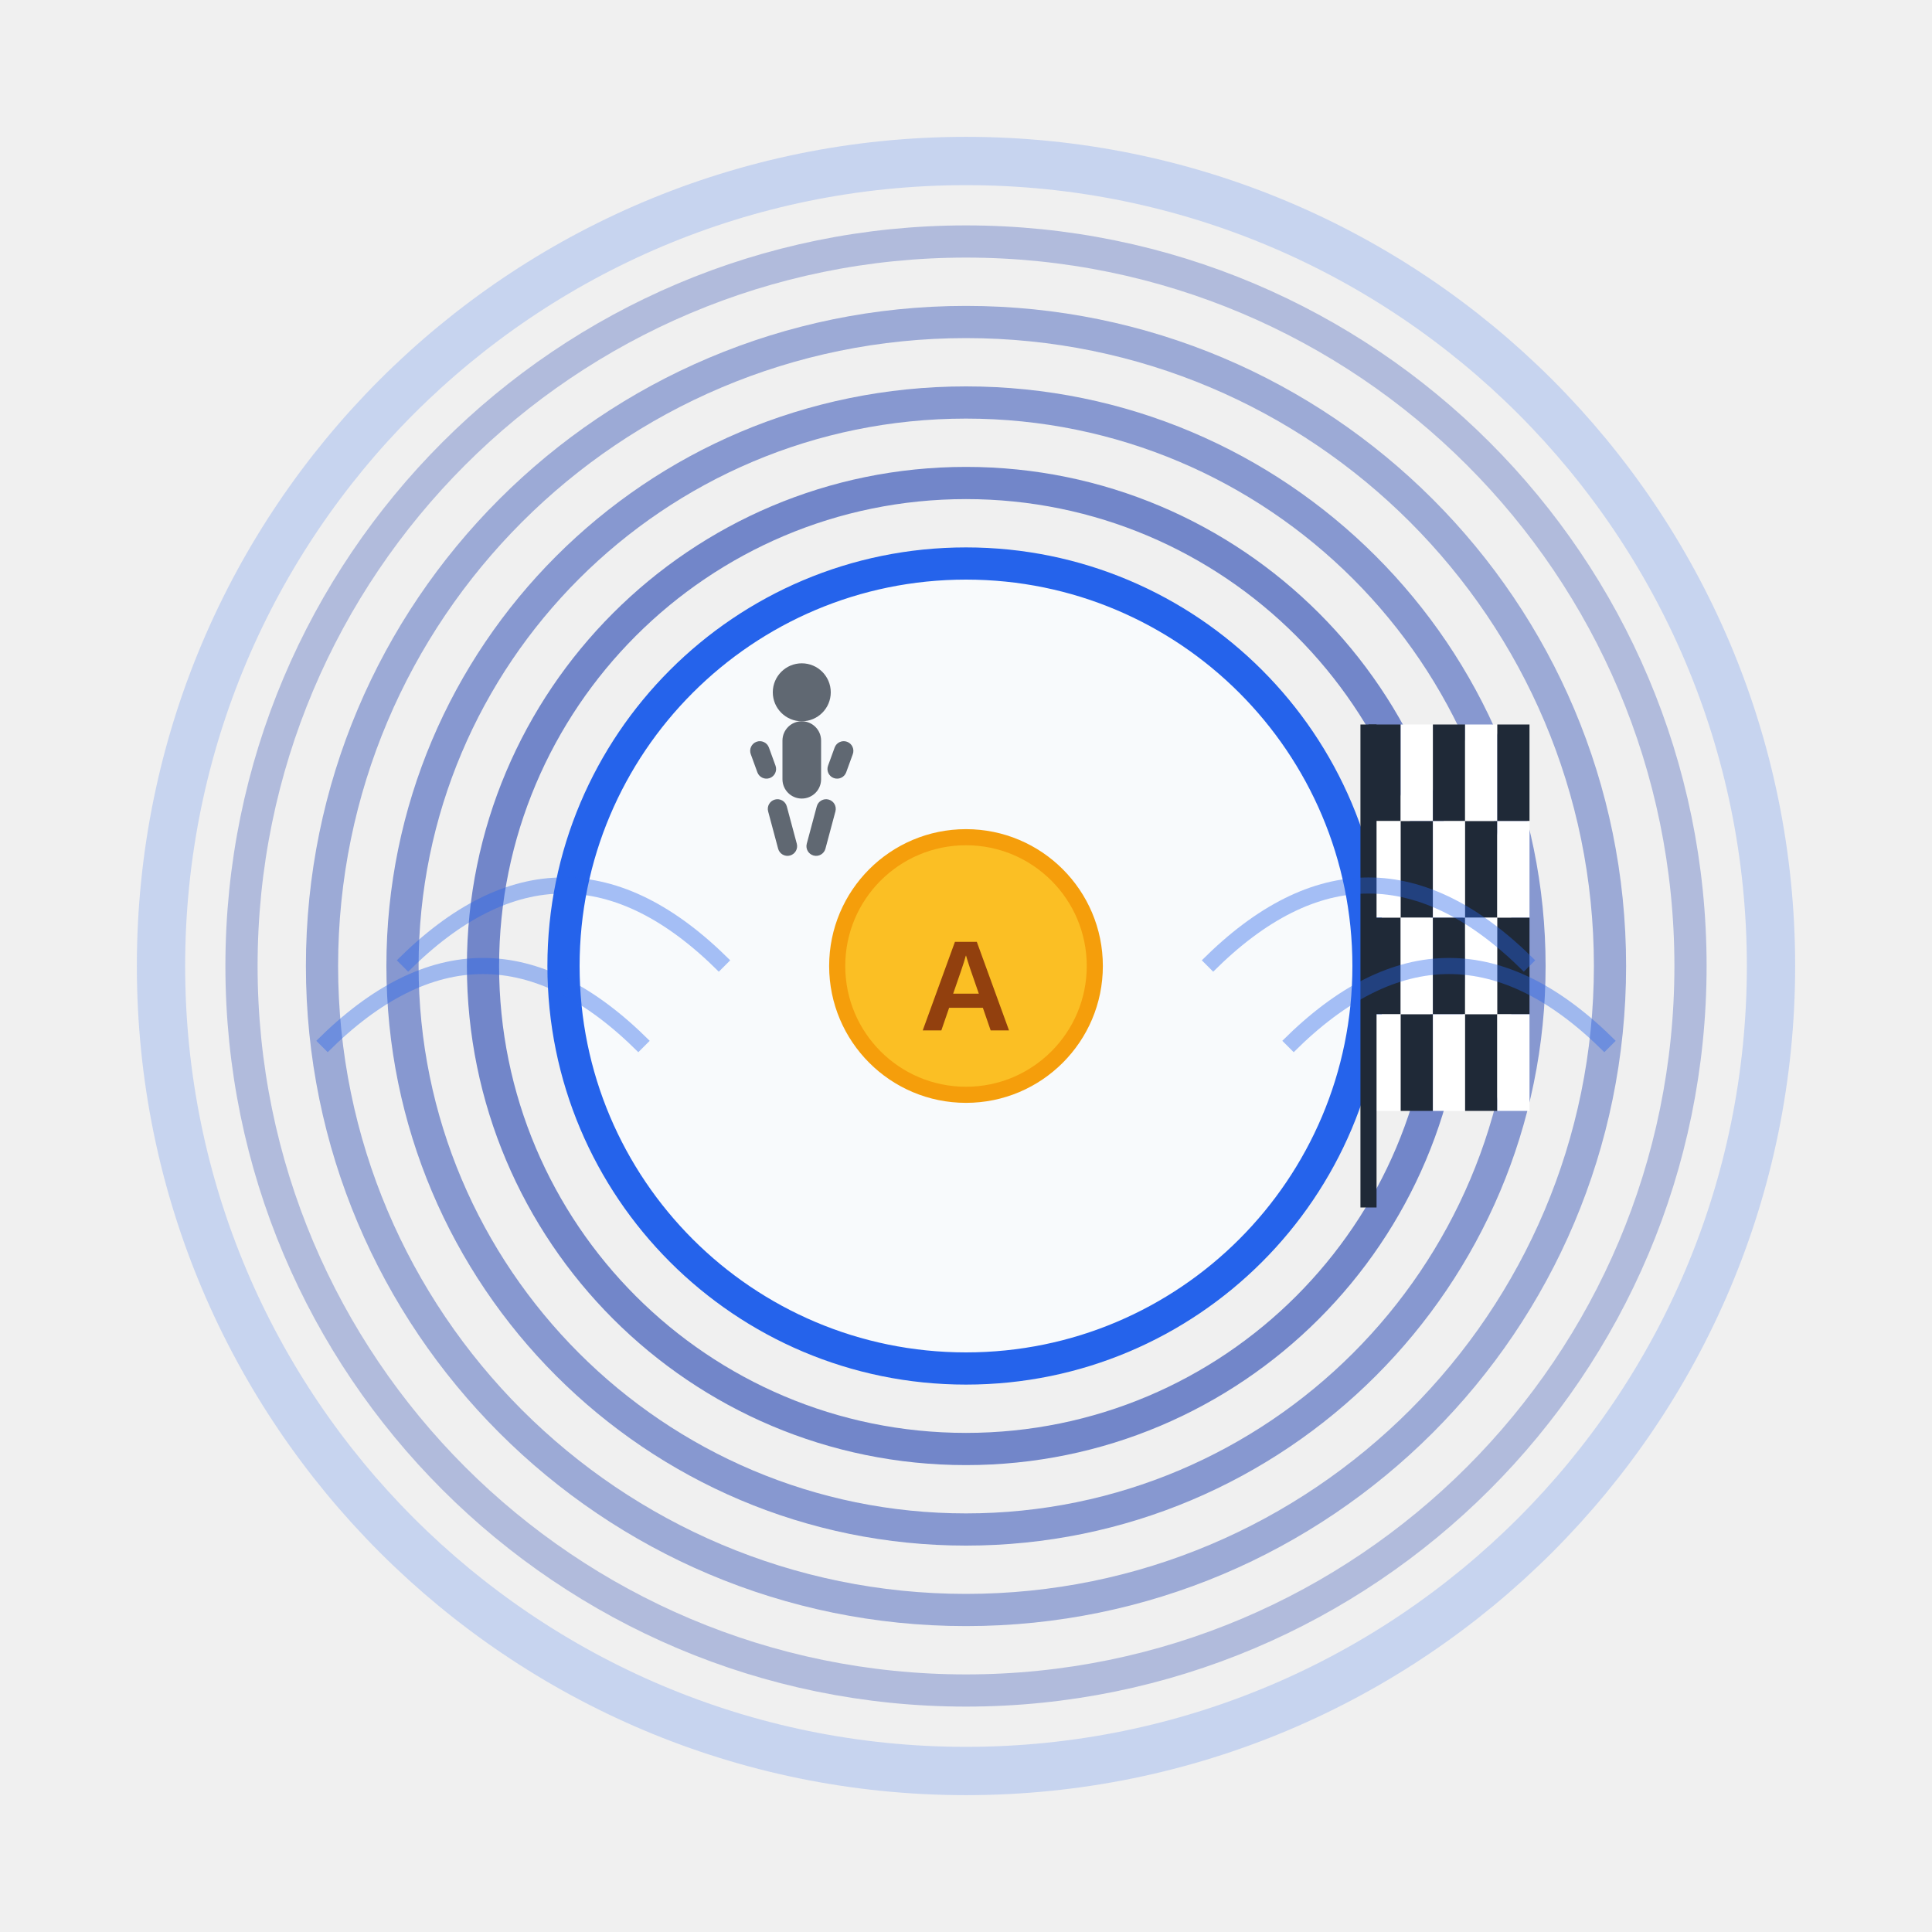
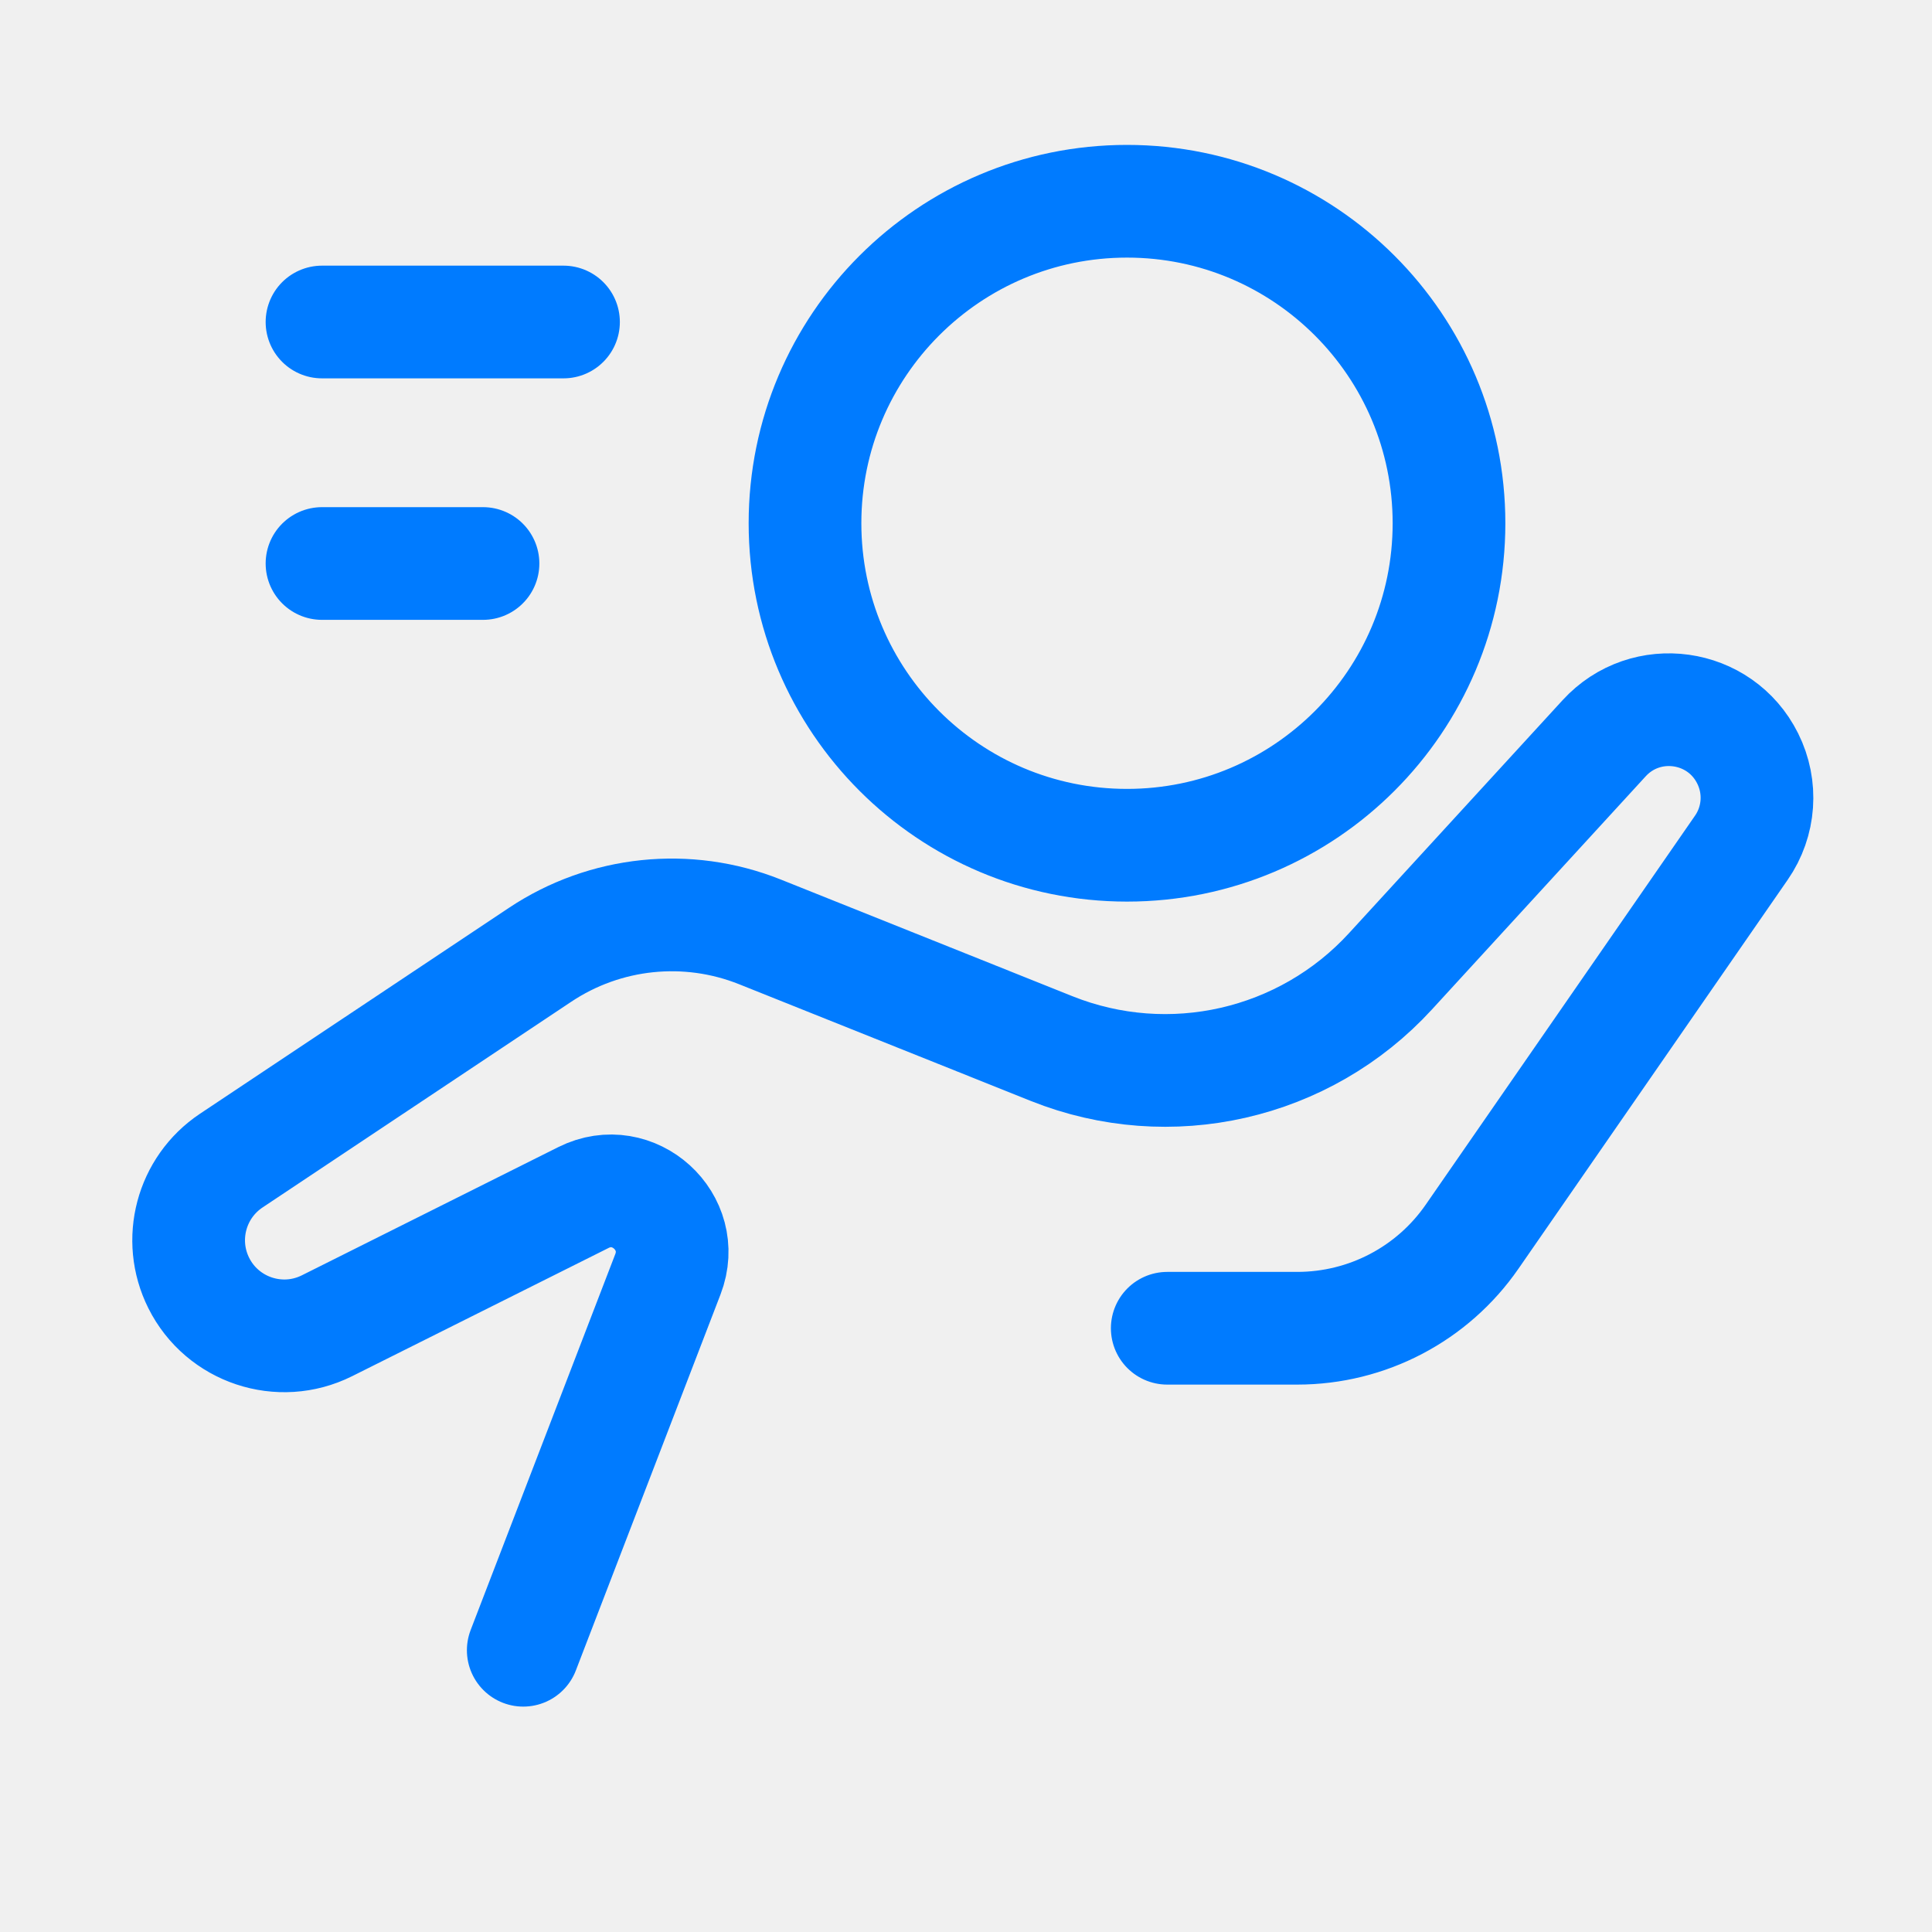
- <svg xmlns="http://www.w3.org/2000/svg" width="120" height="120" viewBox="0 0 120 120">
-   <circle cx="60" cy="60" r="50" fill="none" stroke="#2563eb" stroke-width="3" opacity="0.2" />
-   <circle cx="60" cy="60" r="45" fill="none" stroke="#1e40af" stroke-width="2" opacity="0.3" />
-   <circle cx="60" cy="60" r="40" fill="none" stroke="#1e40af" stroke-width="2" opacity="0.4" />
-   <circle cx="60" cy="60" r="35" fill="none" stroke="#1e40af" stroke-width="2" opacity="0.5" />
-   <circle cx="60" cy="60" r="30" fill="none" stroke="#1e40af" stroke-width="2" opacity="0.6" />
-   <circle cx="60" cy="60" r="25" fill="#f8fafc" stroke="#2563eb" stroke-width="2" />
-   <g transform="translate(85, 45)">
-     <rect x="0" y="0" width="2" height="6" fill="#1f2937" />
-     <rect x="2" y="0" width="2" height="6" fill="white" />
-     <rect x="4" y="0" width="2" height="6" fill="#1f2937" />
-     <rect x="6" y="0" width="2" height="6" fill="white" />
-     <rect x="8" y="0" width="2" height="6" fill="#1f2937" />
-     <rect x="0" y="6" width="2" height="6" fill="white" />
-     <rect x="2" y="6" width="2" height="6" fill="#1f2937" />
-     <rect x="4" y="6" width="2" height="6" fill="white" />
-     <rect x="6" y="6" width="2" height="6" fill="#1f2937" />
-     <rect x="8" y="6" width="2" height="6" fill="white" />
-     <rect x="0" y="12" width="2" height="6" fill="#1f2937" />
-     <rect x="2" y="12" width="2" height="6" fill="white" />
-     <rect x="4" y="12" width="2" height="6" fill="#1f2937" />
-     <rect x="6" y="12" width="2" height="6" fill="white" />
-     <rect x="8" y="12" width="2" height="6" fill="#1f2937" />
-     <rect x="0" y="18" width="2" height="6" fill="white" />
-     <rect x="2" y="18" width="2" height="6" fill="#1f2937" />
-     <rect x="4" y="18" width="2" height="6" fill="white" />
-     <rect x="6" y="18" width="2" height="6" fill="#1f2937" />
-     <rect x="8" y="18" width="2" height="6" fill="white" />
-   </g>
-   <line x1="85" y1="45" x2="85" y2="75" stroke="#1f2937" stroke-width="1" />
-   <g transform="translate(50, 50)">
-     <circle cx="10" cy="10" r="8" fill="#fbbf24" stroke="#f59e0b" stroke-width="1" />
-     <text x="10" y="14" text-anchor="middle" font-family="Arial, sans-serif" font-size="8" font-weight="bold" fill="#92400e">A</text>
-   </g>
-   <g opacity="0.4">
-     <path d="M 25 60 Q 35 50, 45 60" stroke="#2563eb" stroke-width="1" fill="none" />
-     <path d="M 20 65 Q 30 55, 40 65" stroke="#2563eb" stroke-width="1" fill="none" />
-     <path d="M 75 60 Q 85 50, 95 60" stroke="#2563eb" stroke-width="1" fill="none" />
-     <path d="M 80 65 Q 90 55, 100 65" stroke="#2563eb" stroke-width="1" fill="none" />
-   </g>
-   <g transform="translate(45, 40) scale(0.6)" opacity="0.7">
-     <circle cx="8" cy="5" r="3" fill="#1f2937" />
-     <rect x="6" y="8" width="4" height="8" rx="2" fill="#1f2937" />
-     <rect x="3" y="10" width="2" height="4" rx="1" fill="#1f2937" transform="rotate(-20 4 12)" />
-     <rect x="11" y="10" width="2" height="4" rx="1" fill="#1f2937" transform="rotate(20 12 12)" />
-     <rect x="5" y="16" width="2" height="6" rx="1" fill="#1f2937" transform="rotate(-15 6 19)" />
-     <rect x="9" y="16" width="2" height="6" rx="1" fill="#1f2937" transform="rotate(15 10 19)" />
-   </g>
+ <svg xmlns="http://www.w3.org/2000/svg" width="800px" height="800px" viewBox="0 0 24 24" fill="none">
+   <path d="M14.5 16.5H16.115C16.983 16.5 17.795 16.075 18.288 15.361L21.631 10.532C21.859 10.204 21.889 9.778 21.71 9.421C21.368 8.735 20.444 8.606 19.927 9.171L17.273 12.066C16.206 13.23 14.53 13.612 13.064 13.026L9.44 11.576C8.539 11.216 7.517 11.322 6.709 11.861L2.872 14.418C2.374 14.751 2.201 15.402 2.469 15.938C2.762 16.524 3.476 16.762 4.062 16.469L7.248 14.876C7.868 14.566 8.546 15.181 8.297 15.829L6.5 20.5M7 4H4M6 7H4M18 6.5C18 8.709 16.209 10.5 14 10.5C11.791 10.5 10 8.709 10 6.5C10 4.291 11.791 2.5 14 2.5C16.209 2.5 18 4.291 18 6.5Z" stroke="#007BFF" stroke-linecap="round" stroke-linejoin="round" stroke-width="1.4" />
</svg>
